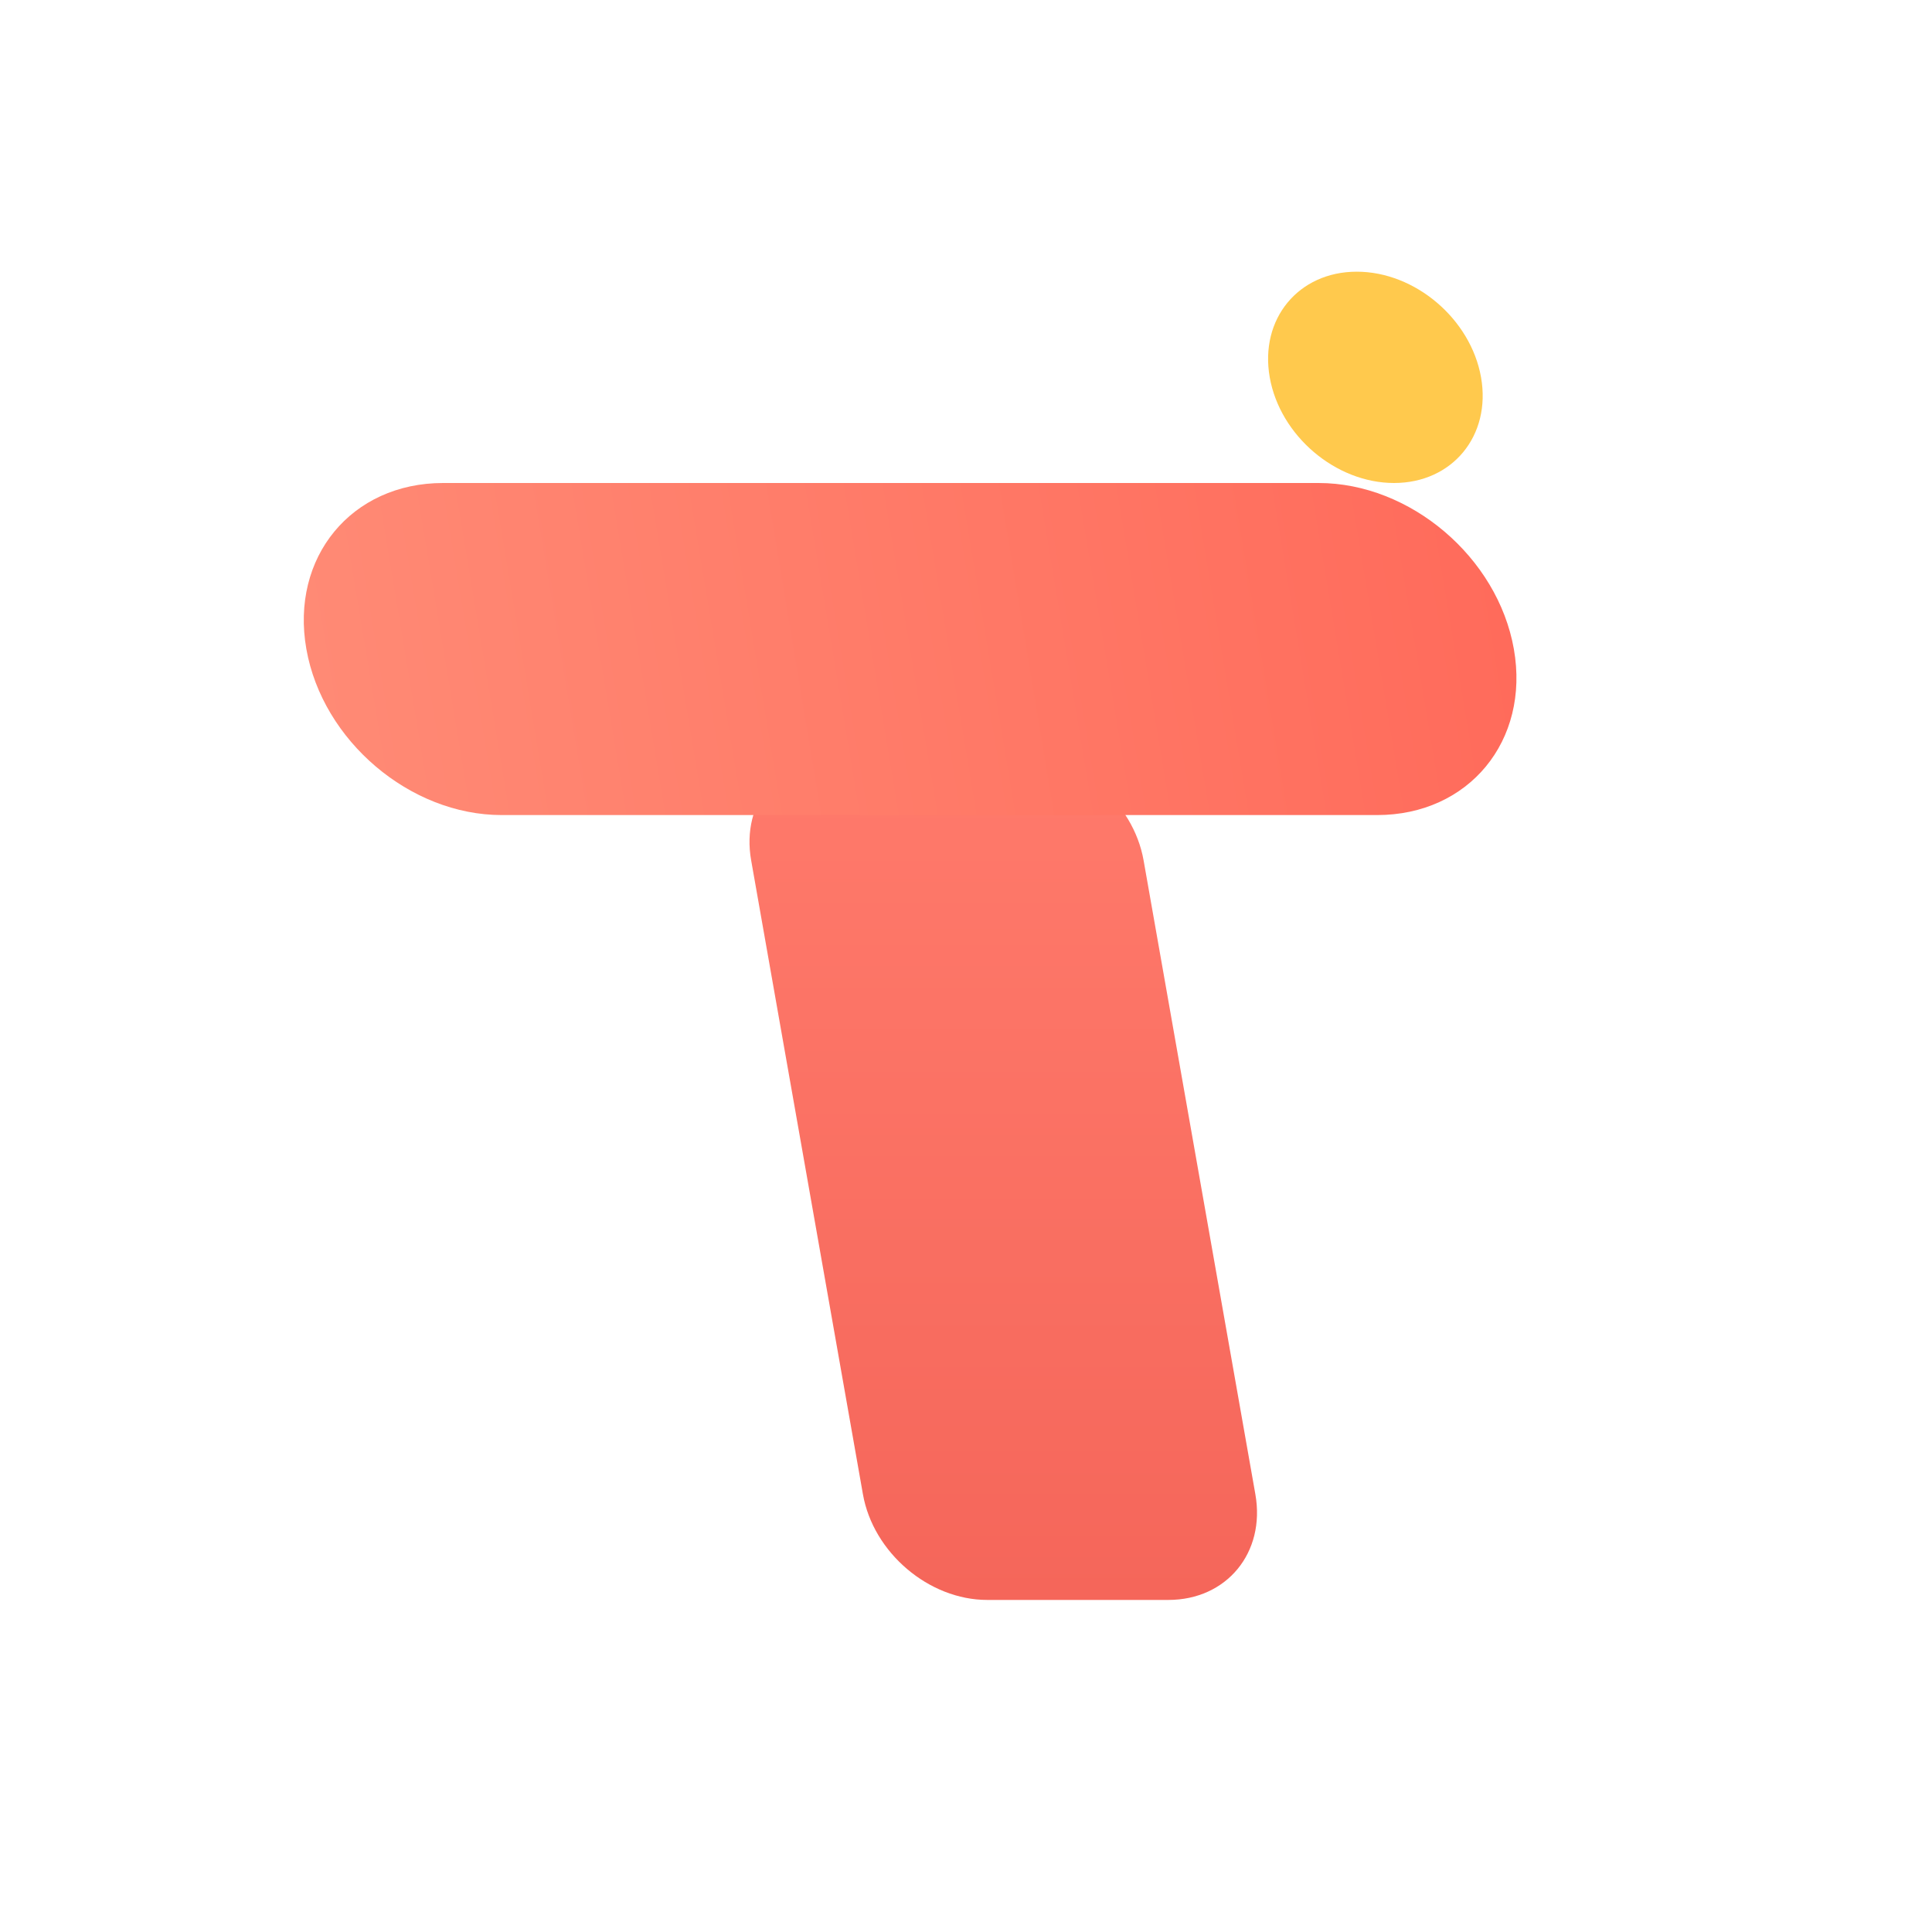
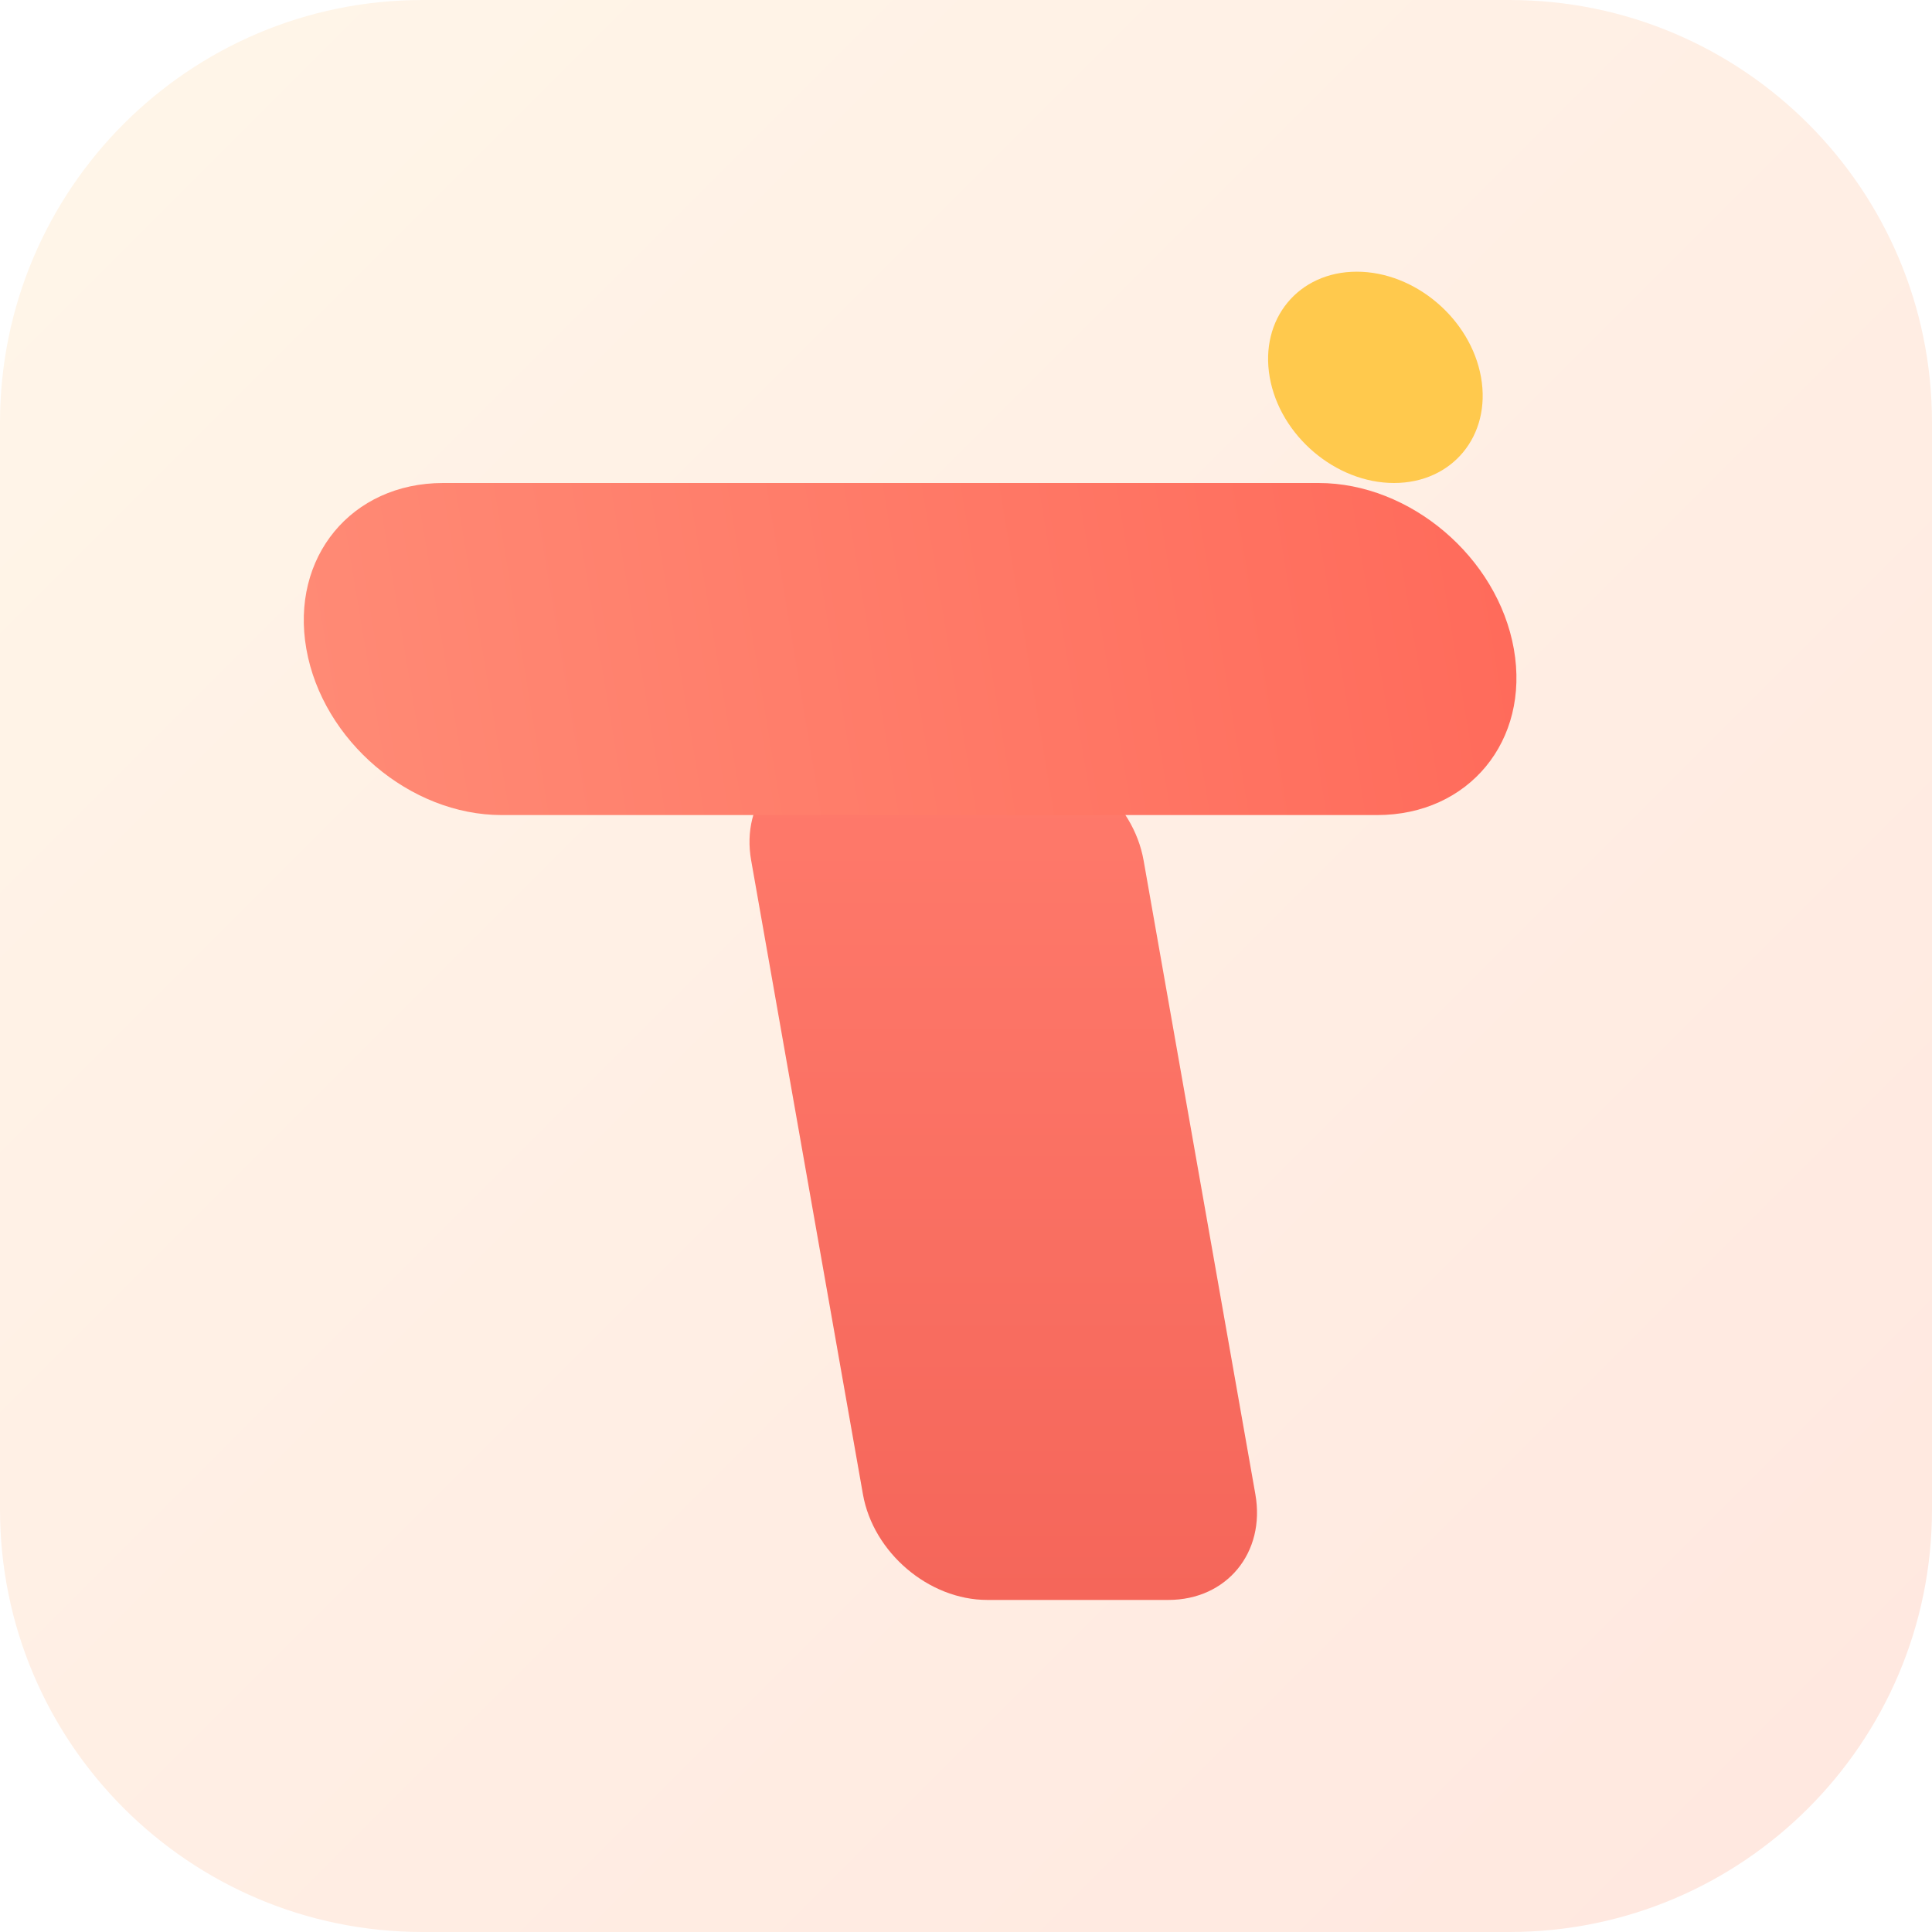
<svg xmlns="http://www.w3.org/2000/svg" viewBox="0 0 128 128">
  <defs>
+     <linearGradient id="bg" x1="0" y1="0" x2="1" y2="1">
+       <stop offset="0%" stop-color="#FFF6E9" />
+       <stop offset="100%" stop-color="#FFE7DF" />
+     </linearGradient>
    <linearGradient id="bar" x1="0" y1="0" x2="1" y2="0">
      <stop offset="0%" stop-color="#FF8A75" />
      <stop offset="100%" stop-color="#FF6B5B" />
    </linearGradient>
    <linearGradient id="stem" x1="0" y1="0" x2="0" y2="1">
      <stop offset="0%" stop-color="#FF7A6B" />
      <stop offset="100%" stop-color="#F5665A" />
    </linearGradient>
  </defs>
+   <rect width="128" height="128" rx="28" fill="url(#bg)" />
  <g transform="translate(64 64) skewX(10) translate(-64 -64)">
    <rect x="51" y="50" width="26" height="56" rx="7" fill="url(#stem)" />
    <rect x="24" y="32" width="80" height="22" rx="11" fill="url(#bar)" />
    <circle cx="98" cy="25" r="7" fill="#FFC94D" />
  </g>
</svg>
